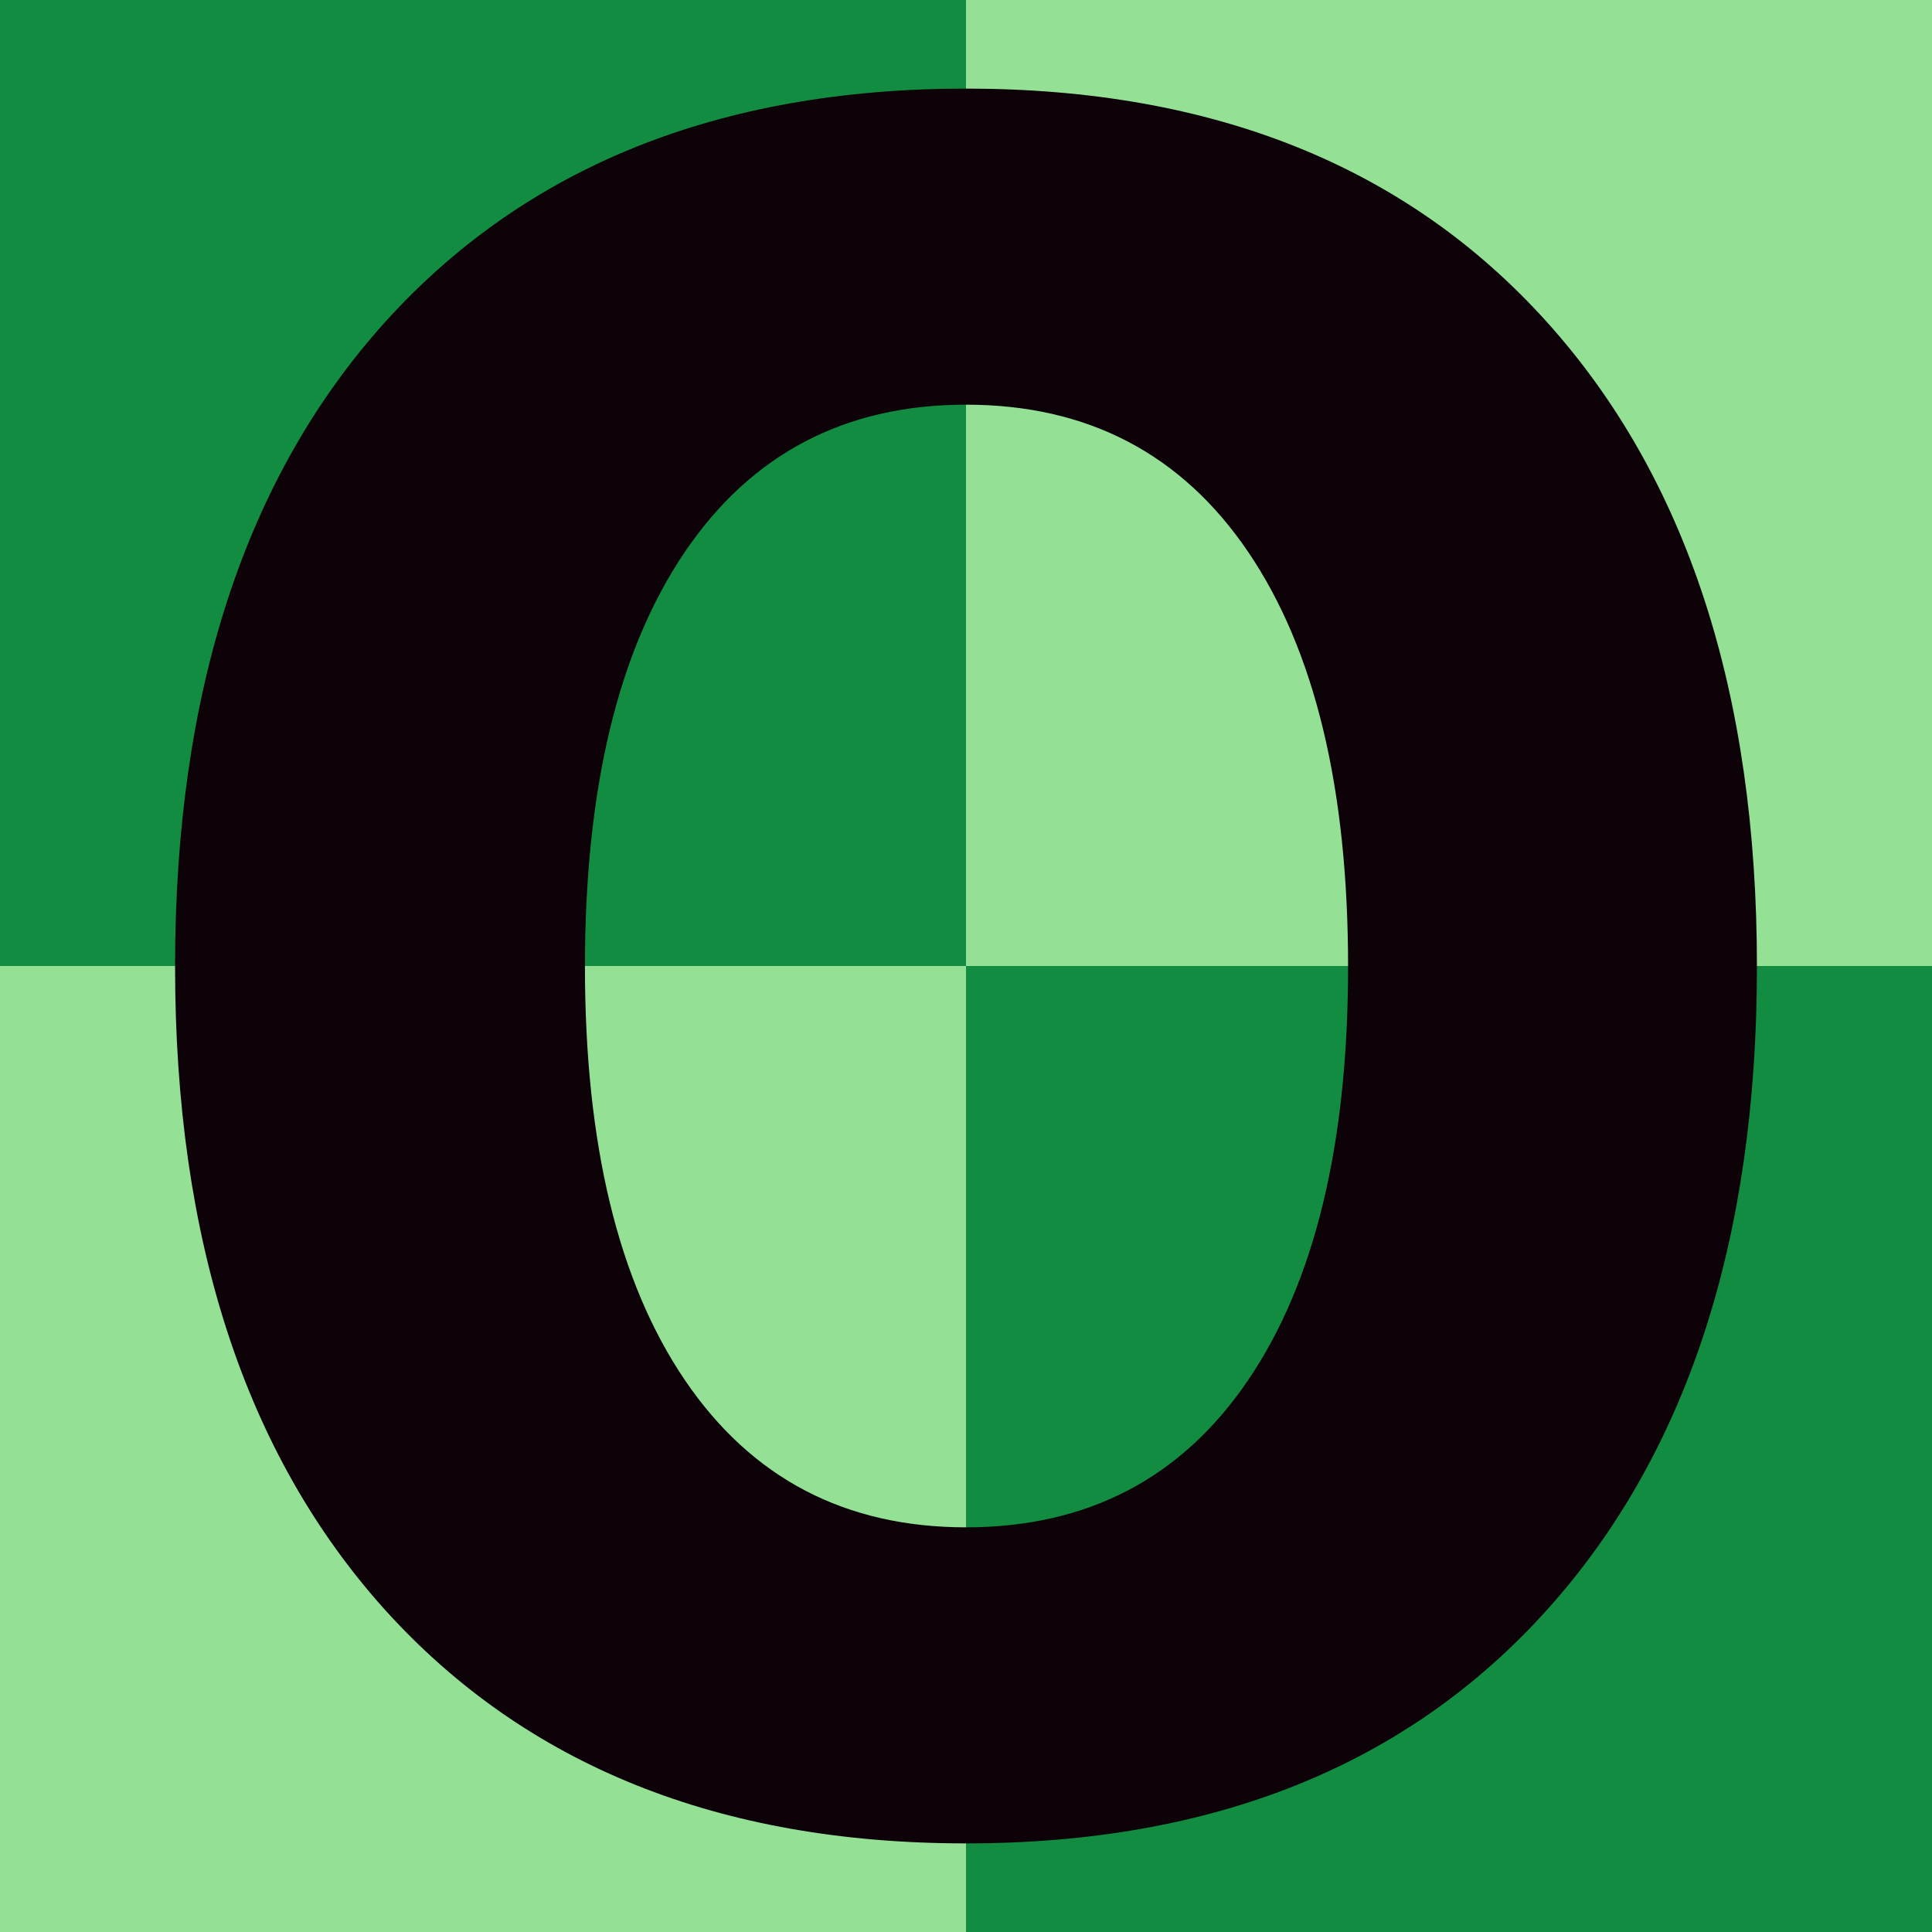
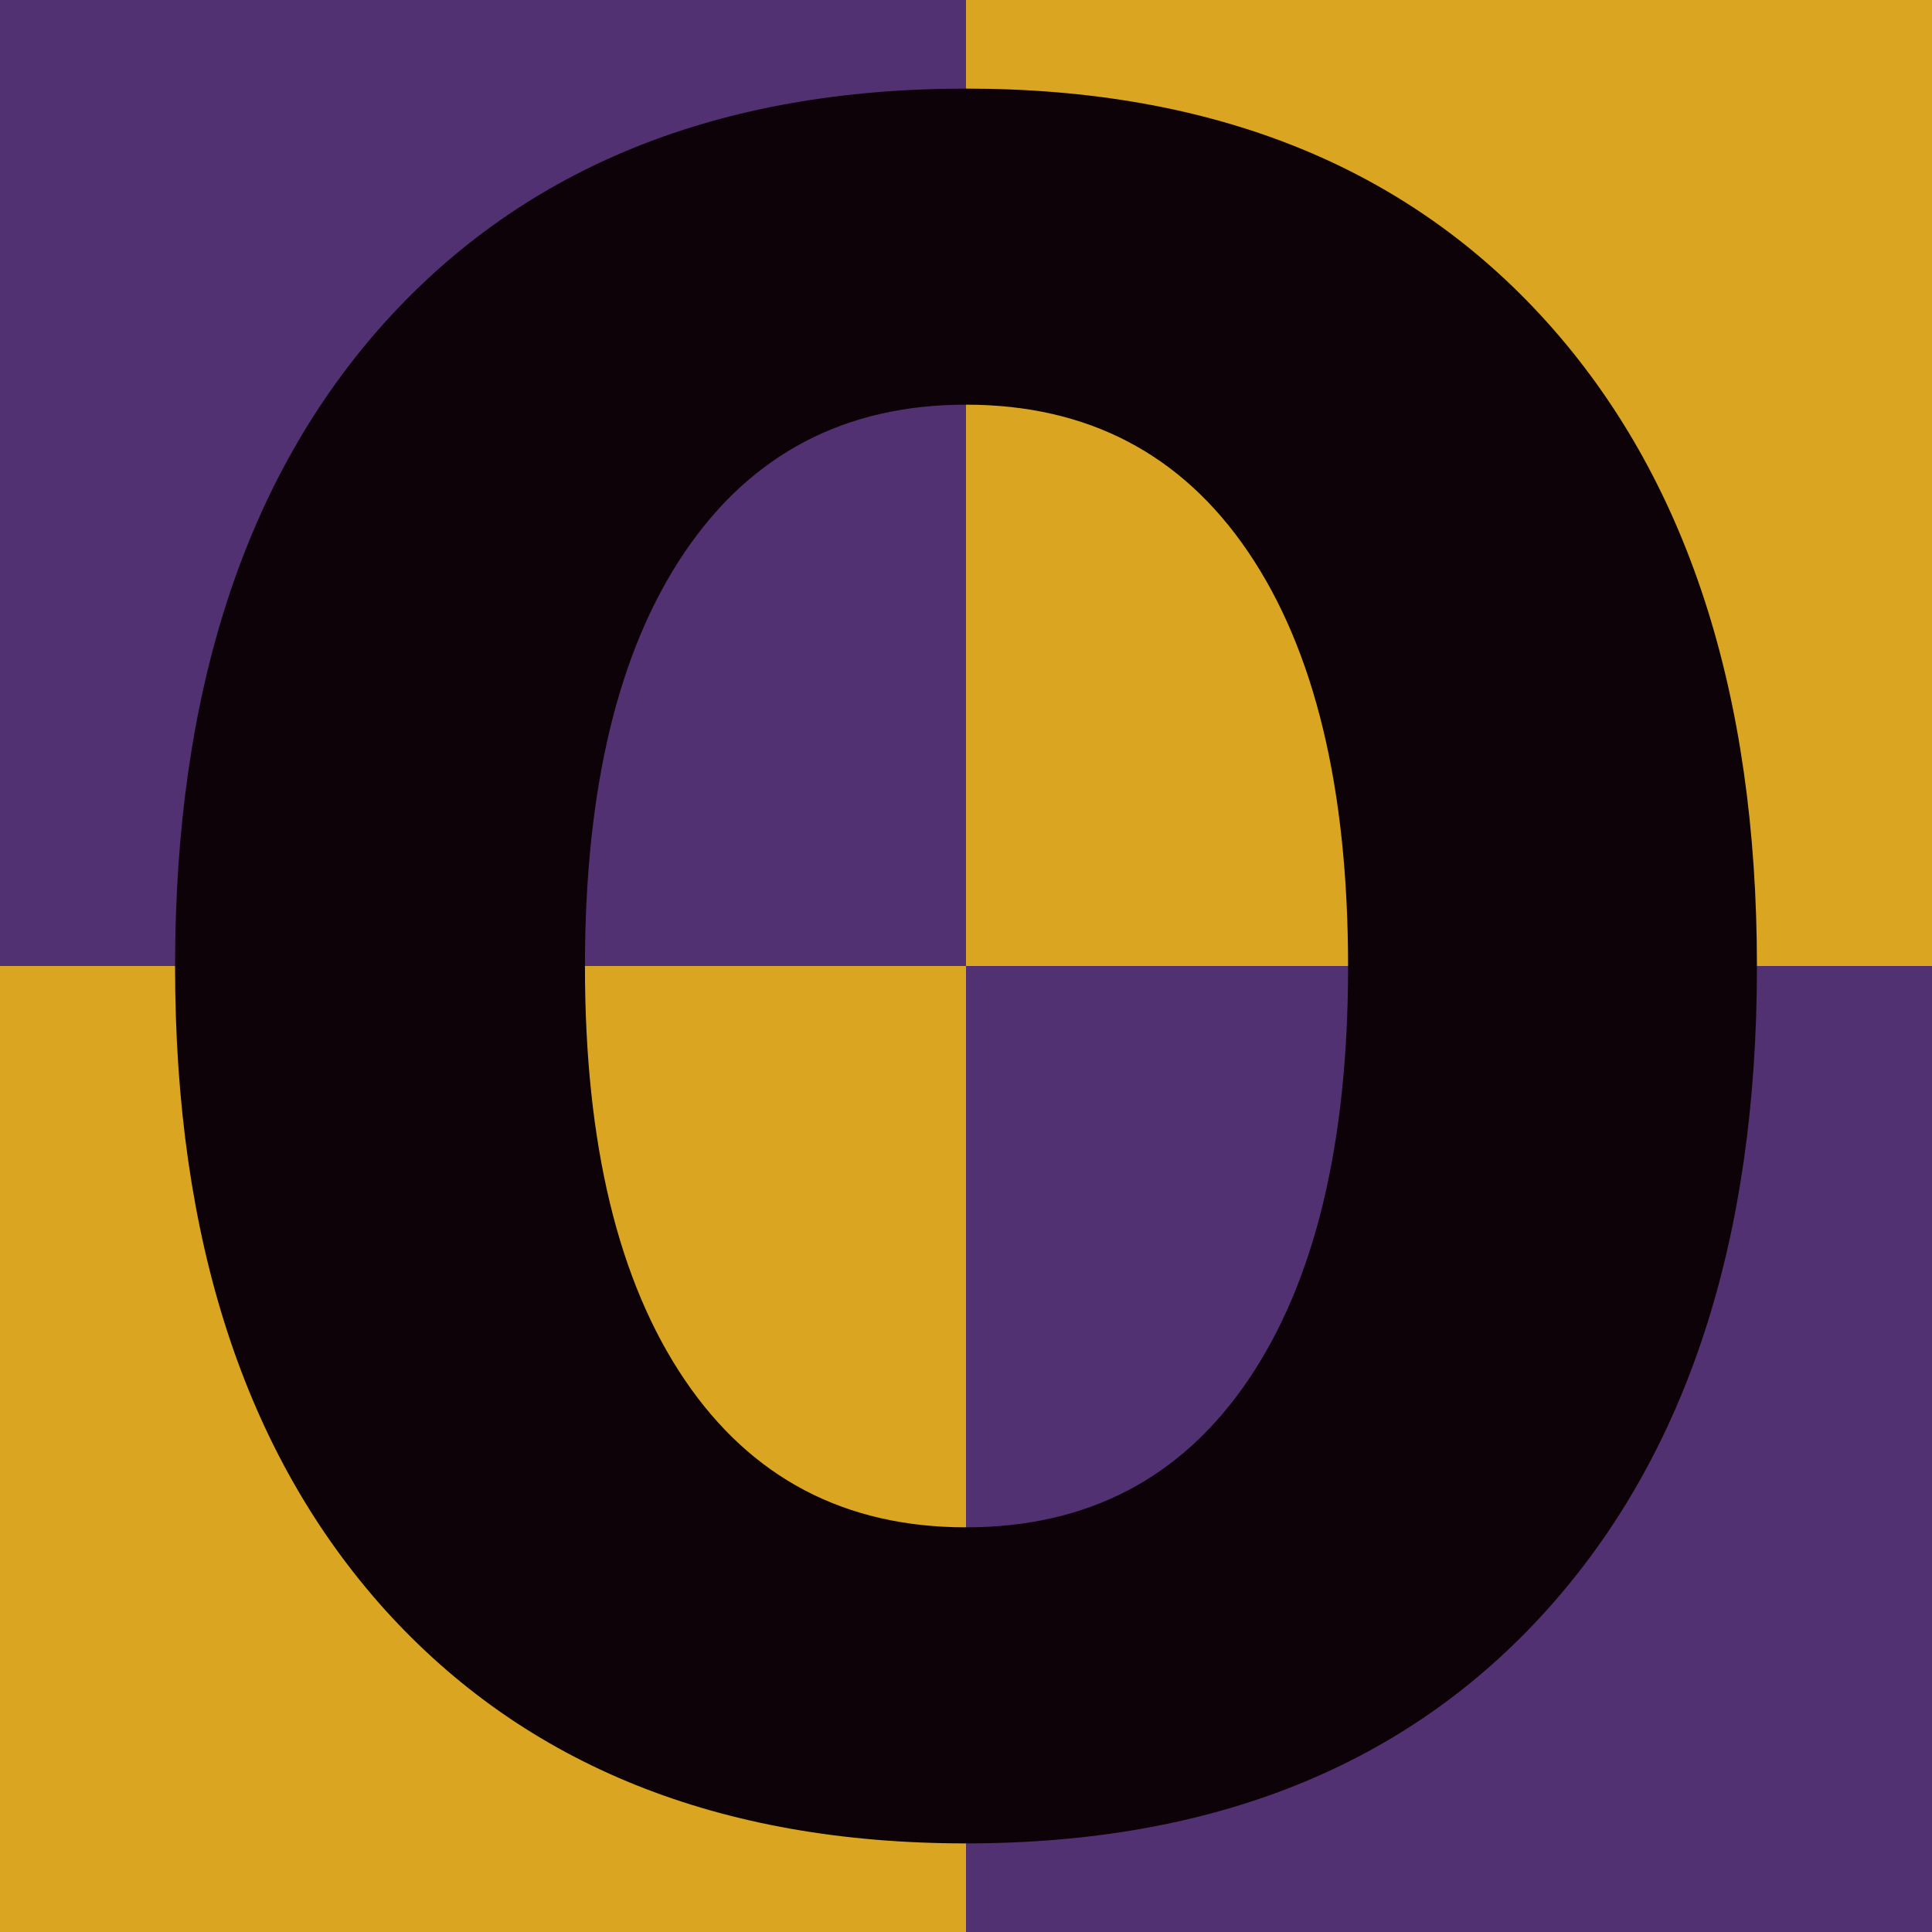
<svg xmlns="http://www.w3.org/2000/svg" width="250mm" height="250mm" viewBox="0 0 250 250" version="1.1" id="svg8">
  <defs id="defs2">
    <rect x="191.061" y="167.61" width="9.315" height="28.65" id="rect853" />
    <rect x="120.11" y="27.846" width="83.141" height="150.359" id="rect24" />
    <rect x="113.847" y="28.873" width="68.722" height="89.834" id="rect18" />
    <rect x="37.502" y="98.018" width="79.875" height="106.647" id="rect12" />
  </defs>
  <g id="layer1" transform="translate(16.1122,-26.05443)">
-     <rect style="fill:#94e196;fill-opacity:1;stroke-width:0.265" id="rect873" width="250" height="250" x="-16.112" y="26.054" />
+     <rect style="fill:#daa520;fill-opacity:1;stroke-width:0.265" id="rect873" width="250" height="250" x="-16.112" y="26.054" />
    <g id="g949">
-       <rect y="26.054" x="-16.112" height="125" width="125" id="rect875" style="fill:#118c40;fill-opacity:1;stroke-width:0.265" />
-       <rect style="fill:#118c40;fill-opacity:1;stroke-width:0.265" id="rect875-3" width="125" height="125" x="108.888" y="151.054" />
+       <rect y="26.054" x="-16.112" height="125" width="125" id="rect875" style="fill:#523172;fill-opacity:1;stroke-width:0.265" />
+       <rect style="fill:#523172;fill-opacity:1;stroke-width:0.265" id="rect875-3" width="125" height="125" x="108.888" y="151.054" />
    </g>
    <text xml:space="preserve" id="text16" style="font-style:normal;font-weight:normal;font-size:10.583px;line-height:1.25;font-family:sans-serif;white-space:pre;shape-inside:url(#rect18);fill:#000000;fill-opacity:1;stroke:none;" />
    <path id="path860" style="font-style:normal;font-variant:normal;font-weight:bold;font-stretch:normal;font-size:88.194px;line-height:1.25;font-family:sans-serif;-inkscape-font-specification:'sans-serif Bold';white-space:pre;fill:#0d0208;fill-opacity:1;stroke:none;stroke-width:3.246" d="m 108.888,78.419 q -23.454,0 -36.381,19.057 -12.927,19.057 -12.927,53.652 0,34.449 12.927,53.505 12.927,19.057 36.381,19.057 23.588,0 36.514,-19.057 12.927,-19.057 12.927,-53.505 0,-34.595 -12.927,-53.652 -12.927,-19.057 -36.514,-19.057 z m 0,-40.899 q 47.975,0 75.161,30.198 27.186,30.198 27.186,83.41 0,53.066 -27.186,83.263 -27.186,30.198 -75.161,30.198 -47.842,0 -75.161,-30.198 Q 6.541,204.193 6.541,151.128 6.541,97.915 33.727,67.718 61.046,37.52 108.888,37.52 Z" />
    <path id="path863" style="font-style:normal;font-variant:normal;font-weight:bold;font-stretch:normal;font-size:105.833px;line-height:1.25;font-family:sans-serif;-inkscape-font-specification:'sans-serif Bold';white-space:pre;fill:#008f11;fill-opacity:1;stroke:none;stroke-width:2.063" d="m -87.315,146.283 q 9.702,0 14.712,-4.264 5.011,-4.264 5.011,-12.58 0,-8.209 -5.011,-12.473 -5.011,-4.371 -14.712,-4.371 h -22.708 v 33.689 z m 1.386,69.617 q 12.367,0 18.55,-5.224 6.29,-5.224 6.29,-15.778 0,-10.341 -6.183,-15.459 -6.183,-5.224 -18.657,-5.224 h -24.094 v 41.685 z m 38.167,-57.25 q 13.22,3.838 20.469,14.179 7.25,10.341 7.25,25.373 0,23.028 -15.565,34.329 -15.565,11.301 -47.335,11.301 H -151.069 V 84.662 h 61.621 q 33.156,0 47.975,10.021 14.926,10.021 14.926,32.09 0,11.621 -5.437,19.83 -5.437,8.102 -15.778,12.047 z" />
    <text xml:space="preserve" id="text851" style="font-style:normal;font-weight:normal;font-size:10.583px;line-height:1.25;font-family:sans-serif;white-space:pre;shape-inside:url(#rect853);fill:#000000;fill-opacity:1;stroke:none;" />
  </g>
</svg>
